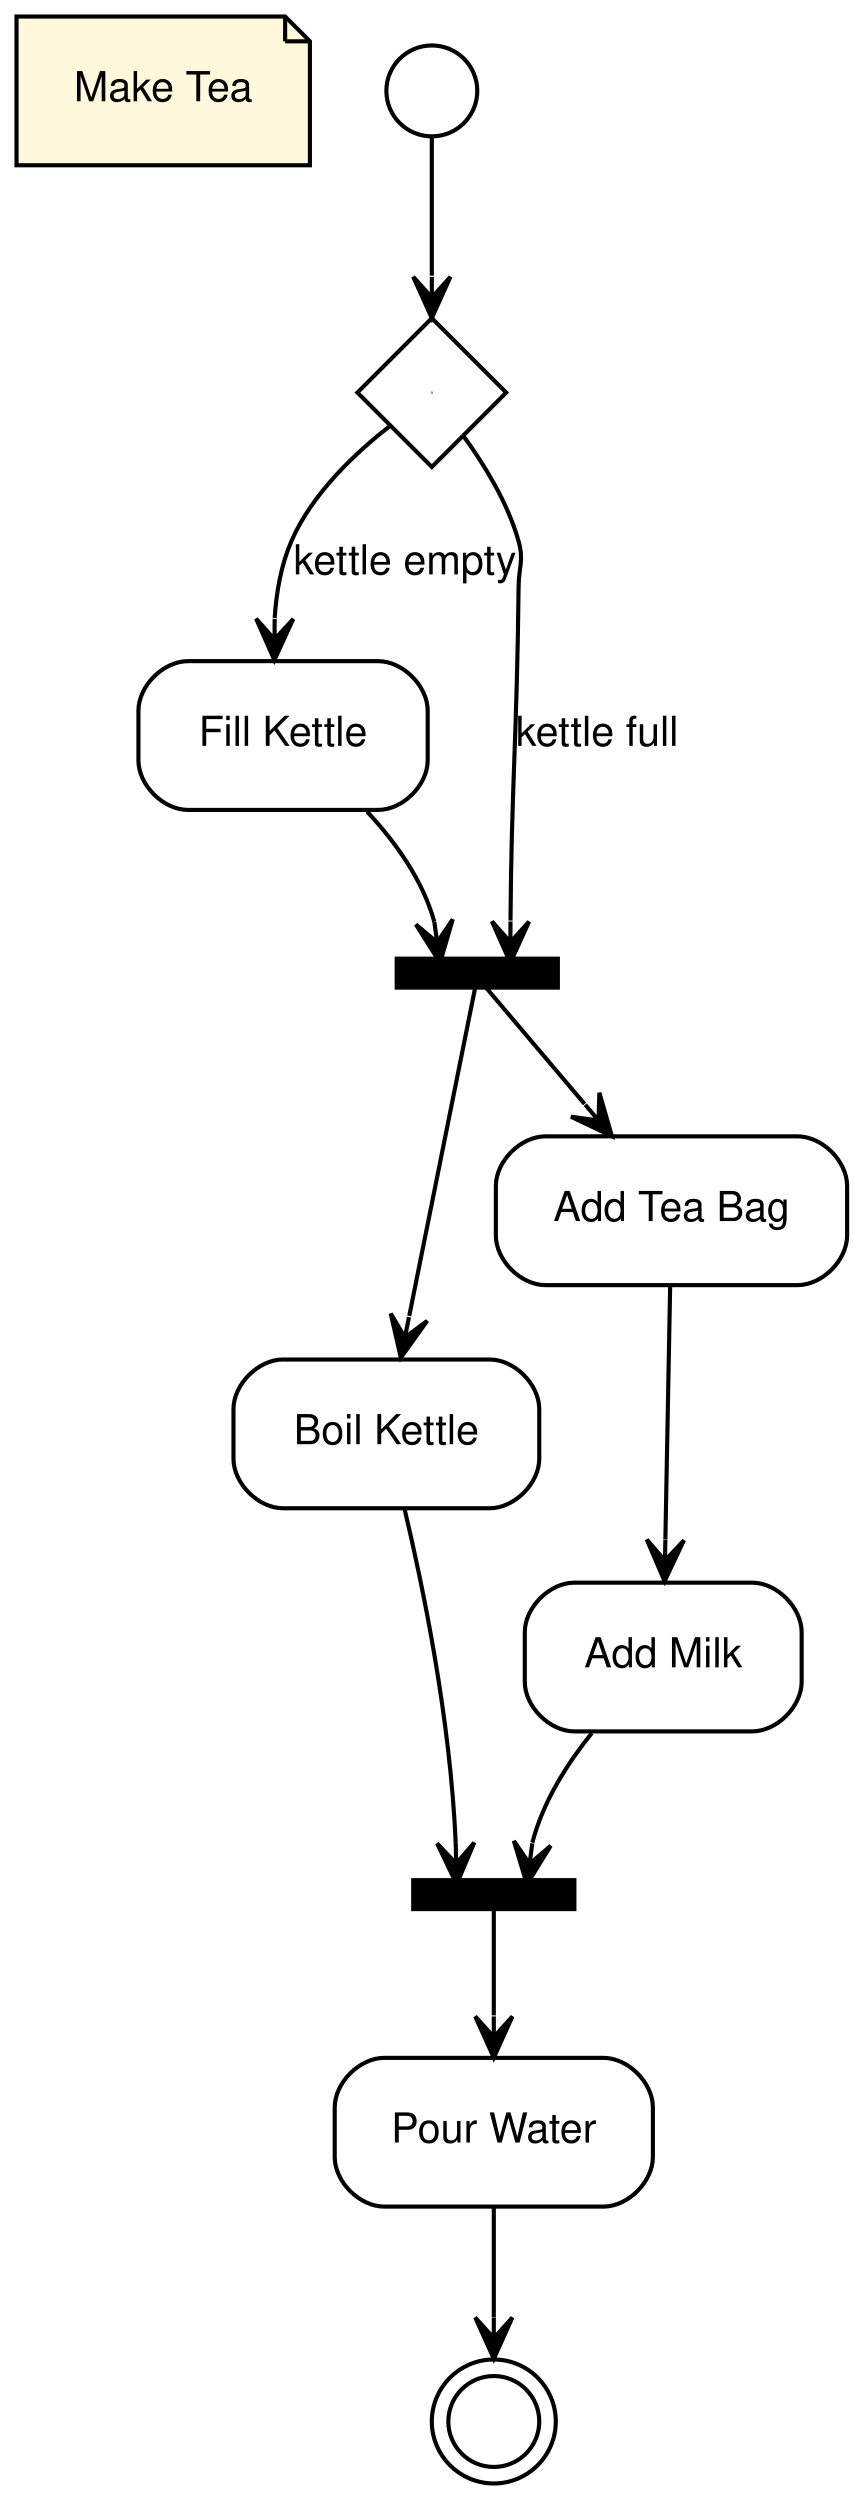
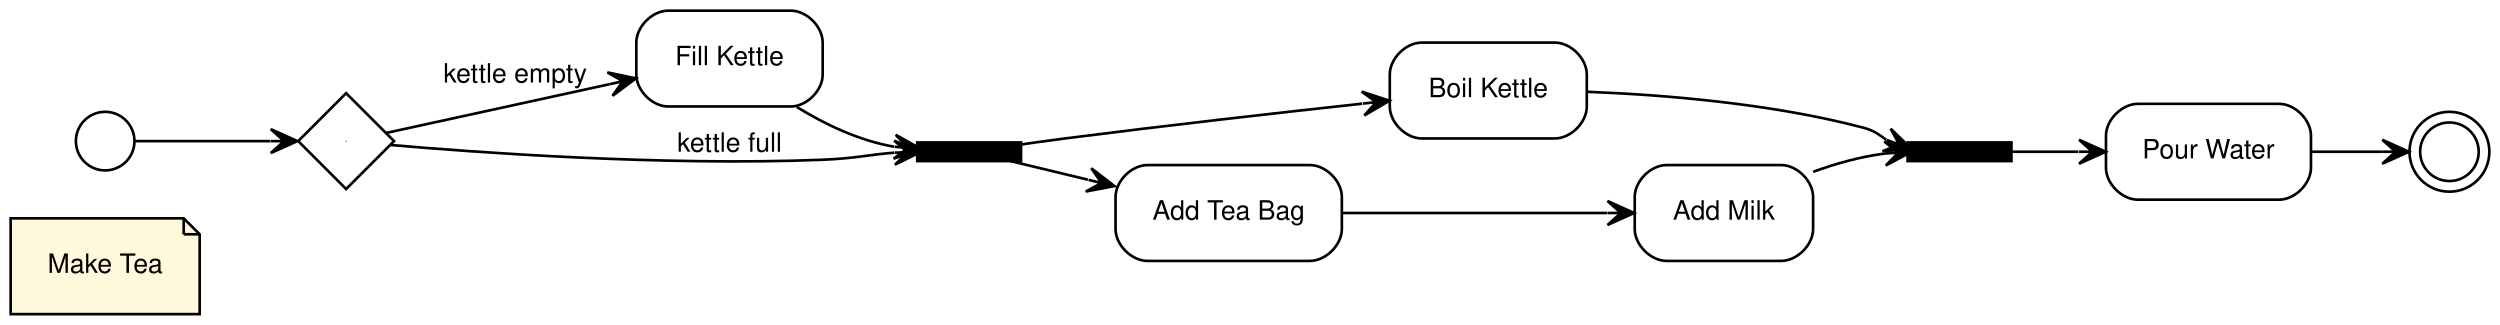
- <svg xmlns="http://www.w3.org/2000/svg" width="209pt" height="605pt" viewBox="0.00 0.00 209.00 605.00">
-   <g id="graph0" class="graph" transform="scale(1 1) rotate(0) translate(4 601)">
+ <svg xmlns="http://www.w3.org/2000/svg" width="939pt" height="122pt" viewBox="0.00 0.00 939.00 122.00">
+   <g id="graph0" class="graph" transform="scale(1 1) rotate(0) translate(4 118)">
    <g id="node1" class="node">
-       <polygon fill="cornsilk" stroke="black" points="65,-597 0,-597 0,-561 71,-561 71,-591 65,-597" />
-       <polyline fill="none" stroke="black" points="65,-597 65,-591 " />
-       <polyline fill="none" stroke="black" points="71,-591 65,-591 " />
-       <text text-anchor="middle" x="35.5" y="-576.5" font-family="Helvetica,sans-Serif" font-size="10.00">Make Tea</text>
+       <polygon fill="cornsilk" stroke="black" points="65,-36 0,-36 0,0 71,0 71,-30 65,-36" />
+       <polyline fill="none" stroke="black" points="65,-36 65,-30 " />
+       <polyline fill="none" stroke="black" points="71,-30 65,-30 " />
+       <text text-anchor="middle" x="35.5" y="-15.5" font-family="Helvetica,sans-Serif" font-size="10.00">Make Tea</text>
    </g>
    <g id="node2" class="node">
-       <ellipse fill="none" stroke="black" cx="100.5" cy="-579" rx="11" ry="11" />
+       <ellipse fill="none" stroke="black" cx="35.5" cy="-65" rx="11" ry="11" />
    </g>
    <g id="node3" class="node">
-       <polygon fill="none" stroke="black" points="100.5,-524 82.5,-506 100.5,-488 118.5,-506 100.5,-524" />
-       <text text-anchor="middle" x="100.5" y="-505.7" font-family="Helvetica,sans-Serif" font-size="1.00">a</text>
+       <polygon fill="none" stroke="black" points="126,-83 108,-65 126,-47 144,-65 126,-83" />
+       <text text-anchor="middle" x="126" y="-64.7" font-family="Helvetica,sans-Serif" font-size="1.00">a</text>
    </g>
    <g id="edge1" class="edge">
-       <path fill="none" stroke="black" d="M100.5,-567.83C100.5,-559.08 100.5,-546.05 100.5,-534.29" />
-       <polygon fill="black" stroke="black" points="100.5,-524.01 105,-534.01 100.5,-529.01 100.5,-534.01 100.5,-534.01 100.5,-534.01 100.5,-529.01 96,-534.01 100.5,-524.01 100.5,-524.01" />
+       <path fill="none" stroke="black" d="M46.65,-65C58.98,-65 80.28,-65 97.56,-65" />
+       <polygon fill="black" stroke="black" points="107.69,-65 97.69,-69.5 102.69,-65 97.69,-65 97.69,-65 97.69,-65 102.69,-65 97.69,-60.5 107.69,-65 107.69,-65" />
    </g>
    <g id="node4" class="node">
-       <path fill="none" stroke="black" d="M87.5,-441C87.5,-441 41.5,-441 41.5,-441 35.5,-441 29.5,-435 29.5,-429 29.5,-429 29.5,-417 29.5,-417 29.5,-411 35.5,-405 41.5,-405 41.5,-405 87.5,-405 87.5,-405 93.5,-405 99.5,-411 99.5,-417 99.5,-417 99.5,-429 99.5,-429 99.5,-435 93.5,-441 87.5,-441" />
-       <text text-anchor="middle" x="64.5" y="-420.5" font-family="Helvetica,sans-Serif" font-size="10.00">Fill Kettle</text>
+       <path fill="none" stroke="black" d="M293,-114C293,-114 247,-114 247,-114 241,-114 235,-108 235,-102 235,-102 235,-90 235,-90 235,-84 241,-78 247,-78 247,-78 293,-78 293,-78 299,-78 305,-84 305,-90 305,-90 305,-102 305,-102 305,-108 299,-114 293,-114" />
+       <text text-anchor="middle" x="270" y="-93.5" font-family="Helvetica,sans-Serif" font-size="10.00">Fill Kettle</text>
    </g>
    <g id="edge2" class="edge">
-       <path fill="none" stroke="black" d="M90.43,-497.97C82.34,-491.68 71.53,-481.67 66.5,-470 64.03,-464.26 62.88,-457.74 62.47,-451.45" />
-       <polygon fill="black" stroke="black" points="62.4,-441.26 66.97,-451.22 62.43,-446.26 62.47,-451.26 62.47,-451.26 62.47,-451.26 62.43,-446.26 57.97,-451.29 62.4,-441.26 62.4,-441.26" />
-       <text text-anchor="middle" x="94" y="-462" font-family="Helvetica,sans-Serif" font-size="10.00">kettle empty</text>
+       <path fill="none" stroke="black" d="M141.13,-68.09C160.53,-72.32 196.25,-80.12 225.01,-86.4" />
+       <polygon fill="black" stroke="black" points="234.86,-88.55 224.13,-90.81 229.98,-87.48 225.09,-86.41 225.09,-86.41 225.09,-86.41 229.98,-87.48 226.05,-82.02 234.86,-88.55 234.86,-88.55" />
+       <text text-anchor="middle" x="189.5" y="-87" font-family="Helvetica,sans-Serif" font-size="10.00">kettle empty</text>
    </g>
    <g id="node5" class="node">
-       <polygon fill="black" stroke="black" stroke-width="4" points="93.5,-363.5 93.5,-367.5 129.5,-367.5 129.5,-363.5 93.5,-363.5" />
-       <text text-anchor="middle" x="102.14" y="-365.2" font-family="Helvetica,sans-Serif" font-size="1.00"> </text>
-       <polyline fill="none" stroke="black" stroke-width="4" points="110.78,-363.5 110.78,-367.5 " />
-       <text text-anchor="middle" x="119.92" y="-365.2" font-family="Helvetica,sans-Serif" font-size="1.00"> </text>
+       <polygon fill="black" stroke="black" stroke-width="4" points="342,-59 342,-63 378,-63 378,-59 342,-59" />
+       <text text-anchor="middle" x="360" y="-62.1" font-family="Helvetica,sans-Serif" font-size="1.00"> </text>
+       <polyline fill="none" stroke="black" stroke-width="4" points="342,-61.8 378,-61.8 " />
+       <text text-anchor="middle" x="360" y="-60.4" font-family="Helvetica,sans-Serif" font-size="1.00"> </text>
    </g>
    <g id="edge4" class="edge">
-       <path fill="none" stroke="black" d="M108.11,-495.55C112.99,-488.86 118.89,-479.42 121.5,-470 122.81,-465.29 121.55,-463.89 121.5,-459 121.1,-422.18 119.77,-410.51 119.54,-378.21" />
-       <polygon fill="black" stroke="black" points="119.5,-368 124.04,-377.98 119.52,-373 119.54,-378 119.54,-378 119.54,-378 119.52,-373 115.04,-378.02 119.5,-368 119.5,-368" />
-       <text text-anchor="middle" x="140.5" y="-420.5" font-family="Helvetica,sans-Serif" font-size="10.00">kettle full</text>
+       <path fill="none" stroke="black" d="M142.72,-63.54C173.74,-60.84 245.05,-55.57 305,-58 317.49,-58.51 322.82,-59.97 331.85,-60.65" />
+       <polygon fill="black" stroke="black" points="342,-61 331.85,-65.15 337,-60.83 332.01,-60.65 332.01,-60.65 332.01,-60.65 337,-60.83 332.16,-56.15 342,-61 342,-61" />
+       <text text-anchor="middle" x="270" y="-61" font-family="Helvetica,sans-Serif" font-size="10.00">kettle full</text>
    </g>
    <g id="edge3" class="edge">
-       <path fill="none" stroke="black" d="M84.83,-404.6C91.68,-397.25 98.3,-388.05 101.1,-377.94" />
-       <polygon fill="black" stroke="black" points="102.5,-368 105.56,-378.53 101.8,-372.95 101.1,-377.9 101.1,-377.9 101.1,-377.9 101.8,-372.95 96.65,-377.27 102.5,-368 102.5,-368" />
+       <path fill="none" stroke="black" d="M295.29,-77.81C305.75,-71.36 318.61,-65.15 331.84,-62.89" />
+       <polygon fill="black" stroke="black" points="342,-62 332.43,-67.36 337.02,-62.44 332.04,-62.88 332.04,-62.88 332.04,-62.88 337.02,-62.44 331.64,-58.39 342,-62 342,-62" />
    </g>
    <g id="node6" class="node">
-       <path fill="none" stroke="black" d="M114.5,-272C114.5,-272 64.5,-272 64.5,-272 58.5,-272 52.5,-266 52.5,-260 52.5,-260 52.5,-248 52.5,-248 52.5,-242 58.5,-236 64.5,-236 64.5,-236 114.5,-236 114.5,-236 120.5,-236 126.5,-242 126.5,-248 126.5,-248 126.5,-260 126.5,-260 126.5,-266 120.5,-272 114.5,-272" />
-       <text text-anchor="middle" x="89.5" y="-251.5" font-family="Helvetica,sans-Serif" font-size="10.00">Boil Kettle</text>
+       <path fill="none" stroke="black" d="M580,-102C580,-102 530,-102 530,-102 524,-102 518,-96 518,-90 518,-90 518,-78 518,-78 518,-72 524,-66 530,-66 530,-66 580,-66 580,-66 586,-66 592,-72 592,-78 592,-78 592,-90 592,-90 592,-96 586,-102 580,-102" />
+       <text text-anchor="middle" x="555" y="-81.5" font-family="Helvetica,sans-Serif" font-size="10.00">Boil Kettle</text>
    </g>
    <g id="edge5" class="edge">
-       <path fill="none" stroke="black" d="M111.25,-363.27C109.68,-355.44 100.95,-311.98 95.04,-282.55" />
-       <polygon fill="black" stroke="black" points="93,-272.44 99.39,-281.36 93.99,-277.34 94.97,-282.25 94.97,-282.25 94.97,-282.25 93.99,-277.34 90.56,-283.13 93,-272.44 93,-272.44" />
+       <path fill="none" stroke="black" d="M374.62,-63.04C381.09,-63.98 388.94,-65.09 396,-66 433.52,-70.82 476.13,-75.63 507.65,-79.07" />
+       <polygon fill="black" stroke="black" points="517.88,-80.18 507.46,-83.58 512.91,-79.64 507.94,-79.1 507.94,-79.1 507.94,-79.1 512.91,-79.64 508.43,-74.63 517.88,-80.18 517.88,-80.18" />
    </g>
    <g id="node8" class="node">
-       <path fill="none" stroke="black" d="M189,-326C189,-326 128,-326 128,-326 122,-326 116,-320 116,-314 116,-314 116,-302 116,-302 116,-296 122,-290 128,-290 128,-290 189,-290 189,-290 195,-290 201,-296 201,-302 201,-302 201,-314 201,-314 201,-320 195,-326 189,-326" />
-       <text text-anchor="middle" x="158.5" y="-305.5" font-family="Helvetica,sans-Serif" font-size="10.00">Add Tea Bag</text>
+       <path fill="none" stroke="black" d="M488,-56C488,-56 427,-56 427,-56 421,-56 415,-50 415,-44 415,-44 415,-32 415,-32 415,-26 421,-20 427,-20 427,-20 488,-20 488,-20 494,-20 500,-26 500,-32 500,-32 500,-44 500,-44 500,-50 494,-56 488,-56" />
+       <text text-anchor="middle" x="457.5" y="-35.5" font-family="Helvetica,sans-Serif" font-size="10.00">Add Tea Bag</text>
    </g>
    <g id="edge7" class="edge">
-       <path fill="none" stroke="black" d="M112.66,-363.13C116.19,-358.97 127.15,-346.02 137.47,-333.83" />
-       <polygon fill="black" stroke="black" points="144.08,-326.03 141.05,-336.57 140.85,-329.84 137.62,-333.66 137.62,-333.66 137.62,-333.66 140.85,-329.84 134.18,-330.75 144.08,-326.03 144.08,-326.03" />
+       <path fill="none" stroke="black" d="M369.47,-58.96C377.7,-56.98 390.92,-53.79 404.6,-50.5" />
+       <polygon fill="black" stroke="black" points="414.58,-48.1 405.91,-54.81 409.72,-49.27 404.86,-50.44 404.86,-50.44 404.86,-50.44 409.72,-49.27 403.8,-46.06 414.58,-48.1 414.58,-48.1" />
    </g>
    <g id="node7" class="node">
-       <polygon fill="black" stroke="black" stroke-width="4" points="97.5,-140.5 97.5,-144.5 133.5,-144.5 133.5,-140.5 97.5,-140.5" />
-       <text text-anchor="middle" x="106.14" y="-142.2" font-family="Helvetica,sans-Serif" font-size="1.00"> </text>
-       <polyline fill="none" stroke="black" stroke-width="4" points="114.78,-140.5 114.78,-144.5 " />
-       <text text-anchor="middle" x="123.92" y="-142.2" font-family="Helvetica,sans-Serif" font-size="1.00"> </text>
+       <polygon fill="black" stroke="black" stroke-width="4" points="714,-59 714,-63 750,-63 750,-59 714,-59" />
+       <text text-anchor="middle" x="732" y="-62.1" font-family="Helvetica,sans-Serif" font-size="1.00"> </text>
+       <polyline fill="none" stroke="black" stroke-width="4" points="714,-61.8 750,-61.8 " />
+       <text text-anchor="middle" x="732" y="-60.4" font-family="Helvetica,sans-Serif" font-size="1.00"> </text>
    </g>
    <g id="edge6" class="edge">
-       <path fill="none" stroke="black" d="M93.88,-235.92C98.4,-216.89 104.99,-184.86 106.28,-155.02" />
-       <polygon fill="black" stroke="black" points="106.5,-145 110.78,-155.1 106.39,-150 106.28,-155 106.28,-155 106.28,-155 106.39,-150 101.78,-154.9 106.5,-145 106.5,-145" />
+       <path fill="none" stroke="black" d="M592.24,-83.52C620.84,-82.4 661.53,-79.13 696,-70 699.97,-68.95 702.25,-67.13 704.45,-65.48" />
+       <polygon fill="black" stroke="black" points="714,-62 706.15,-69.66 709.3,-63.71 704.61,-65.43 704.61,-65.43 704.61,-65.43 709.3,-63.71 703.06,-61.2 714,-62 714,-62" />
    </g>
    <g id="node10" class="node">
-       <path fill="none" stroke="black" d="M142,-103C142,-103 89,-103 89,-103 83,-103 77,-97 77,-91 77,-91 77,-79 77,-79 77,-73 83,-67 89,-67 89,-67 142,-67 142,-67 148,-67 154,-73 154,-79 154,-79 154,-91 154,-91 154,-97 148,-103 142,-103" />
-       <text text-anchor="middle" x="115.5" y="-82.5" font-family="Helvetica,sans-Serif" font-size="10.00">Pour Water</text>
+       <path fill="none" stroke="black" d="M852,-79C852,-79 799,-79 799,-79 793,-79 787,-73 787,-67 787,-67 787,-55 787,-55 787,-49 793,-43 799,-43 799,-43 852,-43 852,-43 858,-43 864,-49 864,-55 864,-55 864,-67 864,-67 864,-73 858,-79 852,-79" />
+       <text text-anchor="middle" x="825.5" y="-58.5" font-family="Helvetica,sans-Serif" font-size="10.00">Pour Water</text>
    </g>
    <g id="edge10" class="edge">
-       <path fill="none" stroke="black" d="M115.5,-140.13C115.5,-136.24 115.5,-124.7 115.5,-113.27" />
-       <polygon fill="black" stroke="black" points="115.5,-103.03 120,-113.03 115.5,-108.03 115.5,-113.03 115.5,-113.03 115.5,-113.03 115.5,-108.03 111,-113.03 115.5,-103.03 115.5,-103.03" />
+       <path fill="none" stroke="black" d="M750.21,-61C757.81,-61 767.17,-61 776.64,-61" />
+       <polygon fill="black" stroke="black" points="786.9,-61 776.9,-65.5 781.9,-61 776.9,-61 776.9,-61 776.9,-61 781.9,-61 776.9,-56.5 786.9,-61 786.9,-61" />
    </g>
    <g id="node9" class="node">
-       <path fill="none" stroke="black" d="M178,-218C178,-218 135,-218 135,-218 129,-218 123,-212 123,-206 123,-206 123,-194 123,-194 123,-188 129,-182 135,-182 135,-182 178,-182 178,-182 184,-182 190,-188 190,-194 190,-194 190,-206 190,-206 190,-212 184,-218 178,-218" />
-       <text text-anchor="middle" x="156.5" y="-197.5" font-family="Helvetica,sans-Serif" font-size="10.00">Add Milk</text>
+       <path fill="none" stroke="black" d="M665,-56C665,-56 622,-56 622,-56 616,-56 610,-50 610,-44 610,-44 610,-32 610,-32 610,-26 616,-20 622,-20 622,-20 665,-20 665,-20 671,-20 677,-26 677,-32 677,-32 677,-44 677,-44 677,-50 671,-56 665,-56" />
+       <text text-anchor="middle" x="643.5" y="-35.5" font-family="Helvetica,sans-Serif" font-size="10.00">Add Milk</text>
    </g>
    <g id="edge8" class="edge">
-       <path fill="none" stroke="black" d="M158.18,-289.97C157.87,-273.38 157.38,-247.88 157.02,-228.43" />
-       <polygon fill="black" stroke="black" points="156.83,-218.34 161.52,-228.25 156.92,-223.34 157.02,-228.34 157.02,-228.34 157.02,-228.34 156.92,-223.34 152.52,-228.42 156.83,-218.34 156.83,-218.34" />
+       <path fill="none" stroke="black" d="M500.25,-38C529.94,-38 569.7,-38 599.63,-38" />
+       <polygon fill="black" stroke="black" points="609.78,-38 599.78,-42.5 604.78,-38 599.78,-38 599.78,-38 599.78,-38 604.78,-38 599.78,-33.5 609.78,-38 609.78,-38" />
    </g>
    <g id="edge9" class="edge">
-       <path fill="none" stroke="black" d="M139.23,-181.6C133.24,-174.19 127.39,-164.97 124.83,-155.08" />
-       <polygon fill="black" stroke="black" points="123.5,-145 129.27,-154.32 124.16,-149.96 124.81,-154.91 124.81,-154.91 124.81,-154.91 124.16,-149.96 120.35,-155.5 123.5,-145 123.5,-145" />
+       <path fill="none" stroke="black" d="M677.01,-53.47C685.4,-56.52 694.7,-59.15 703.98,-60.33" />
+       <polygon fill="black" stroke="black" points="714,-61 703.72,-64.83 709.01,-60.67 704.02,-60.34 704.02,-60.34 704.02,-60.34 709.01,-60.67 704.32,-55.85 714,-61 714,-61" />
    </g>
    <g id="node11" class="node">
-       <ellipse fill="none" stroke="black" cx="115.5" cy="-15" rx="11" ry="11" />
-       <ellipse fill="none" stroke="black" cx="115.5" cy="-15" rx="15" ry="15" />
+       <ellipse fill="none" stroke="black" cx="916" cy="-61" rx="11" ry="11" />
+       <ellipse fill="none" stroke="black" cx="916" cy="-61" rx="15" ry="15" />
    </g>
    <g id="edge11" class="edge">
-       <path fill="none" stroke="black" d="M115.5,-66.84C115.5,-58.78 115.5,-49.04 115.5,-40.25" />
-       <polygon fill="black" stroke="black" points="115.5,-30.17 120,-40.17 115.5,-35.17 115.5,-40.17 115.5,-40.17 115.5,-40.17 115.5,-35.17 111,-40.17 115.5,-30.17 115.5,-30.17" />
+       <path fill="none" stroke="black" d="M864.03,-61C873.07,-61 882.5,-61 890.75,-61" />
+       <polygon fill="black" stroke="black" points="900.78,-61 890.78,-65.5 895.78,-61 890.78,-61 890.78,-61 890.78,-61 895.78,-61 890.78,-56.5 900.78,-61 900.78,-61" />
    </g>
  </g>
</svg>
